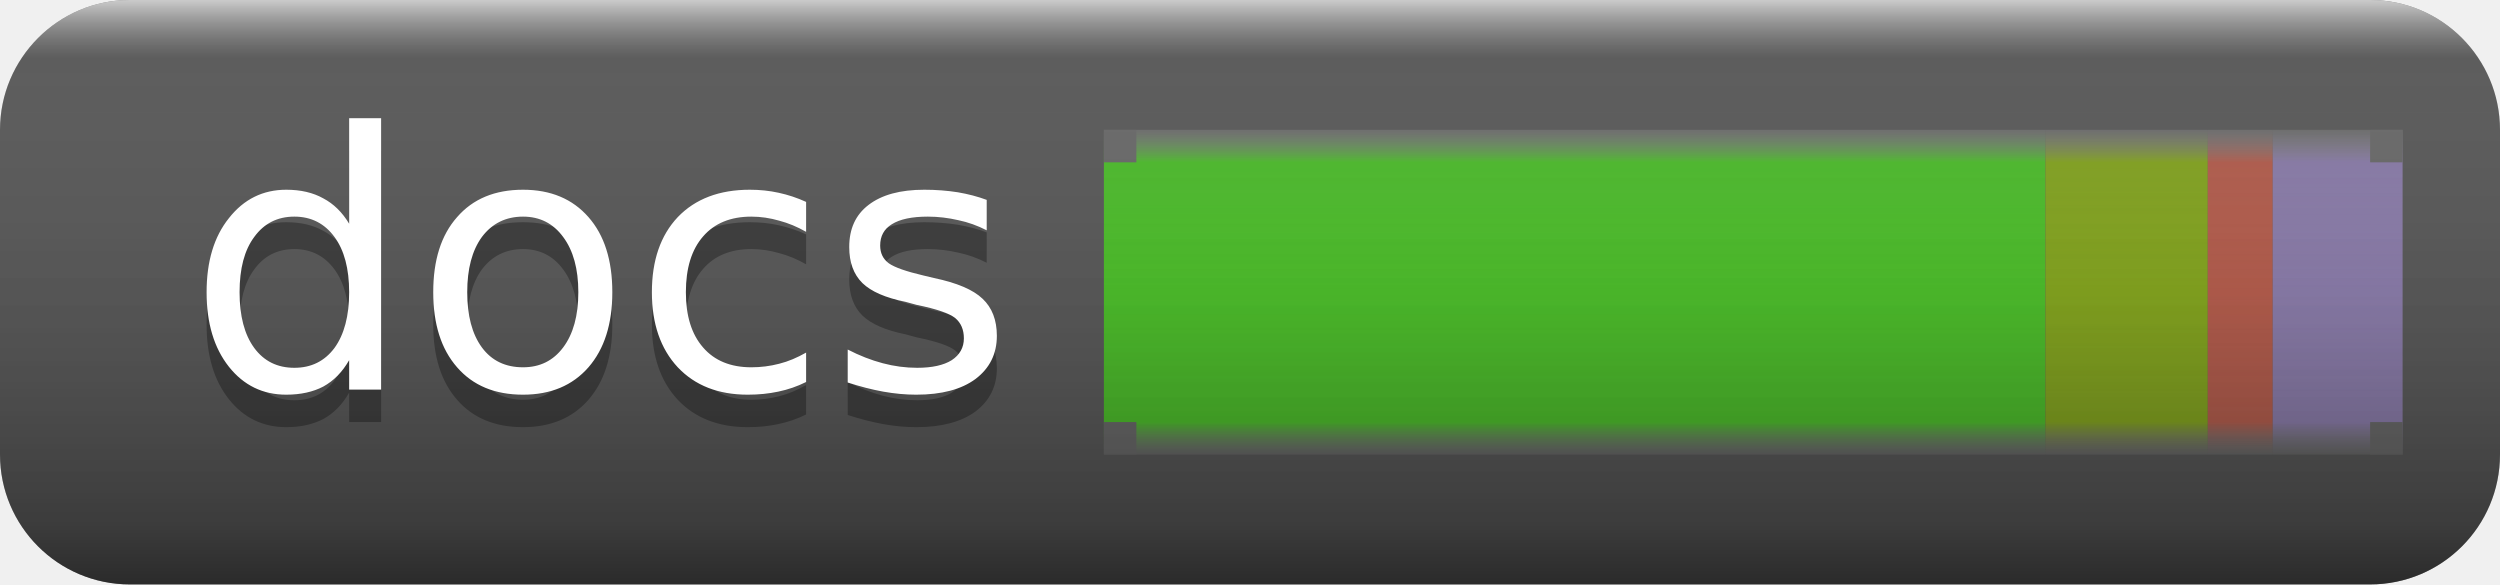
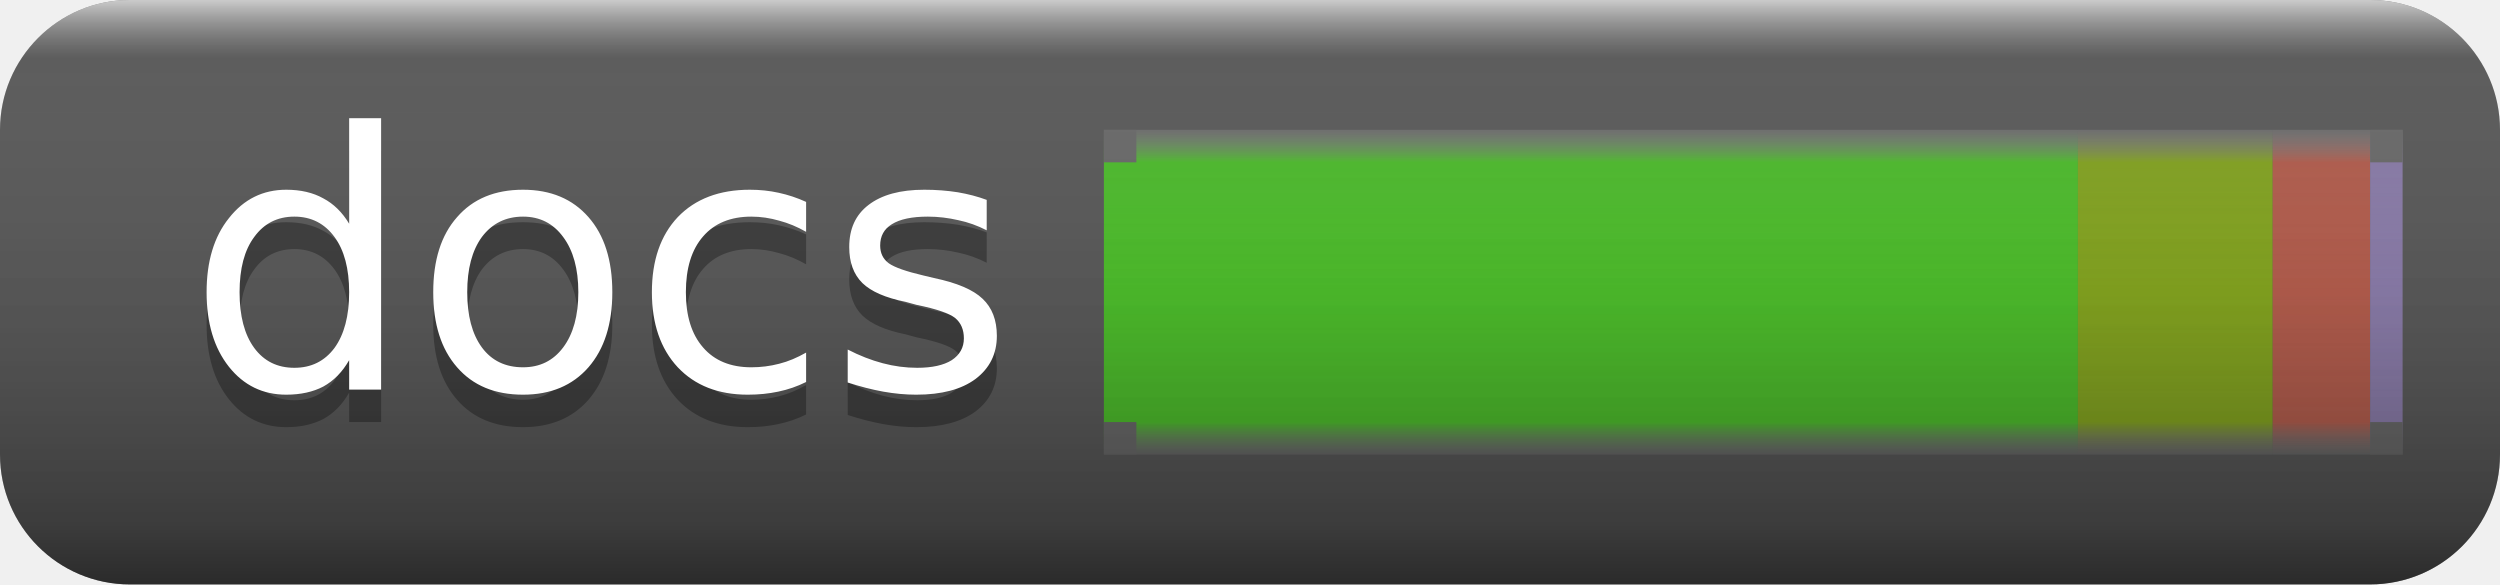
<svg xmlns="http://www.w3.org/2000/svg" width="77" height="18">
  <linearGradient id="bg" x2="0" y2="100%">
    <stop offset="0" stop-color="#fff" stop-opacity=".7" />
    <stop offset=".1" stop-color="#aaa" stop-opacity=".1" />
    <stop offset=".9" stop-opacity=".3" />
    <stop offset="1" stop-opacity=".5" />
  </linearGradient>
  <rect rx="4" width="77" height="18" fill="#555" />
  <linearGradient id="gA" x2="0" y2="100%">
    <stop offset="0" stop-color="#999" stop-opacity=".3" />
    <stop offset=".1" stop-color="#46cc1e" stop-opacity=".9" />
    <stop offset=".5" stop-color="#46cc1e" stop-opacity="1" />
    <stop offset=".9" stop-color="#46cc1e" stop-opacity=".9" />
    <stop offset="1" stop-color="#888" stop-opacity=".3" />
  </linearGradient>
-   <rect x="34" y="4" width="29" height="10" fill="url(#gA)" />
+   <rect x="34" y="4" width="30" height="10" fill="url(#gA)" />
  <linearGradient id="gB" x2="0" y2="100%">
    <stop offset="0" stop-color="#999" stop-opacity=".3" />
    <stop offset=".1" stop-color="#87ae10" stop-opacity=".9" />
    <stop offset=".5" stop-color="#87ae10" stop-opacity="1" />
    <stop offset=".9" stop-color="#87ae10" stop-opacity=".9" />
    <stop offset="1" stop-color="#888" stop-opacity=".3" />
  </linearGradient>
-   <rect x="63" y="4" width="5" height="10" fill="url(#gB)" />
+   <rect x="64" y="4" width="6" height="10" fill="url(#gB)" />
  <linearGradient id="gC" x2="0" y2="100%">
    <stop offset="0" stop-color="#999" stop-opacity=".3" />
    <stop offset=".1" stop-color="#c05946" stop-opacity=".9" />
    <stop offset=".5" stop-color="#c05946" stop-opacity="1" />
    <stop offset=".9" stop-color="#c05946" stop-opacity=".9" />
    <stop offset="1" stop-color="#888" stop-opacity=".3" />
  </linearGradient>
-   <rect x="68" y="4" width="2" height="10" fill="url(#gC)" />
+   <rect x="70" y="4" width="3" height="10" fill="url(#gC)" />
  <linearGradient id="gU" x2="0" y2="100%">
    <stop offset="0" stop-color="#999" stop-opacity=".3" />
    <stop offset=".1" stop-color="#8f7eb4" stop-opacity=".9" />
    <stop offset=".5" stop-color="#8f7eb4" stop-opacity="1" />
    <stop offset=".9" stop-color="#8f7eb4" stop-opacity=".9" />
    <stop offset="1" stop-color="#888" stop-opacity=".3" />
  </linearGradient>
-   <rect x="70" y="4" width="4" height="10" fill="url(#gU)" />
+   <rect x="73" y="4" width="1" height="10" fill="url(#gU)" />
  <rect x="34" y="4" width="1" height="1" fill="#666" />
  <rect x="34" y="13" width="1" height="1" fill="#666" />
  <rect x="73" y="4" width="1" height="1" fill="#666" />
  <rect x="73" y="13" width="1" height="1" fill="#666" />
  <rect rx="4" width="77" height="18" fill="url(#bg)" />
  <g fill="#fff" text-anchor="middle" font-family="DejaVu Sans,Verdana,Geneva,sans-serif" font-size="11">
    <text x="18.5" y="13" fill="#010101" fill-opacity=".3">docs</text>
    <text x="18.5" y="12">docs</text>
  </g>
</svg>
